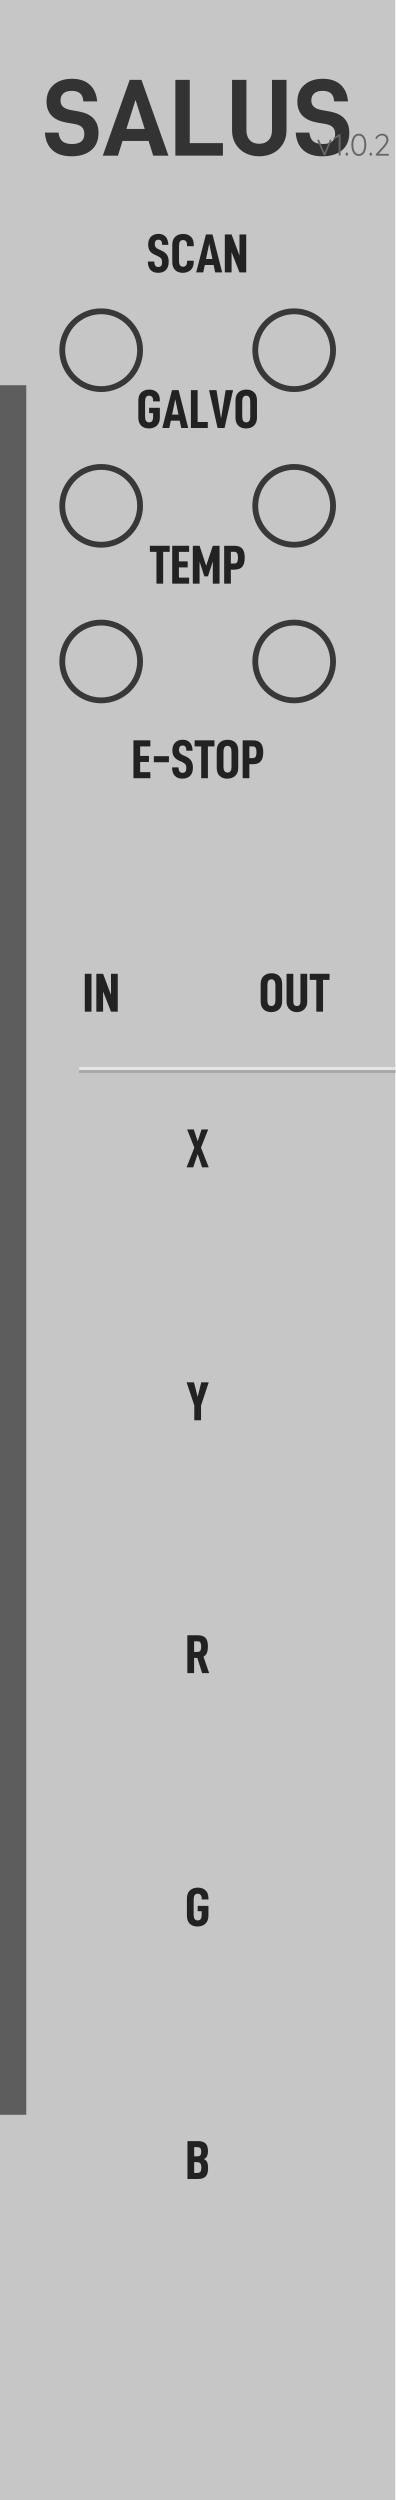
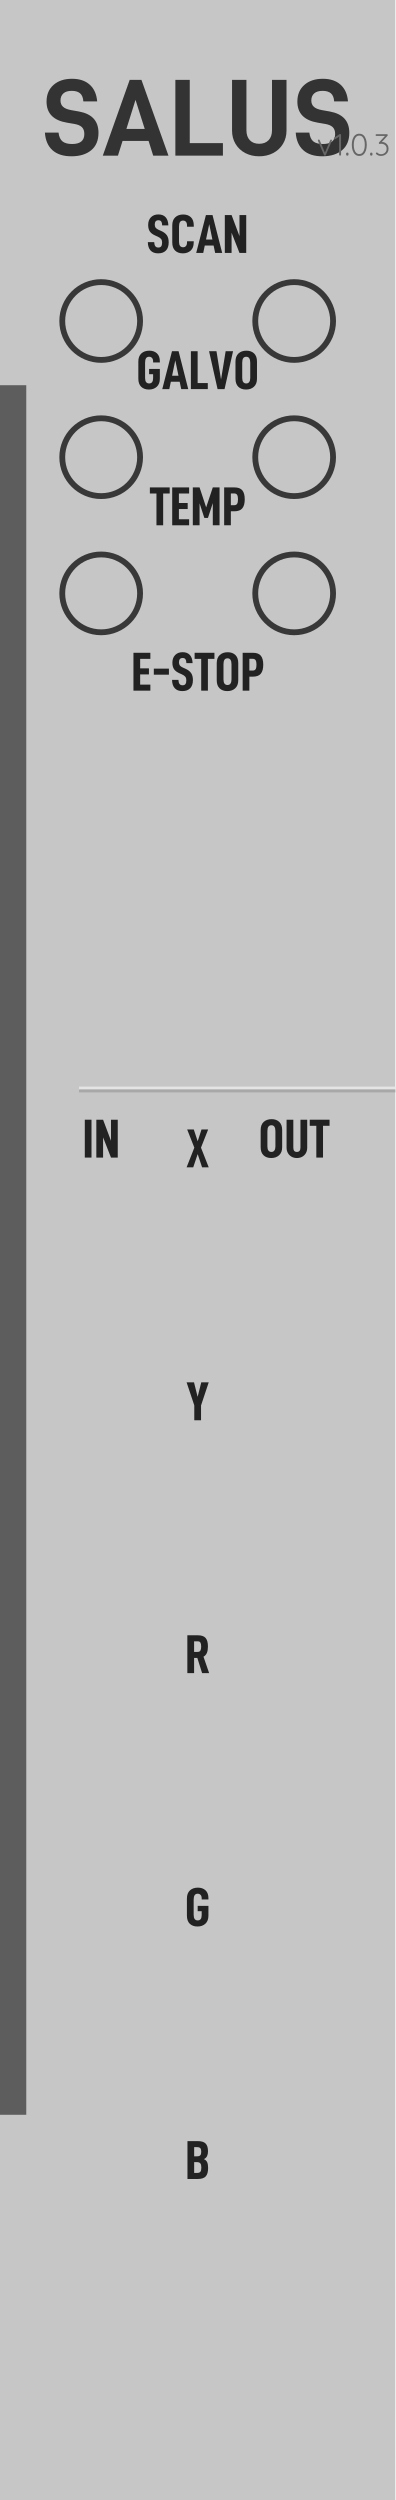
<svg xmlns="http://www.w3.org/2000/svg" width="20.32mm" height="128.50mm" viewBox="0 0 20.32 128.50">
  <rect x="0" y="0" width="20.32" height="128.50" fill="#c6c6c6" />
  <g id="palette-badge">
    <rect x="0" y="19.800" width="1.350" height="88.900" fill="#5d5d5d" stroke="none" />
  </g>
  <path d="M 94.0 49.5 Q 156.0 -6.0 267.0 -6.0 Q 380.0 -6.0 446.5 49.0 C 490.8 85.7 513.0 138.7 513.0 208.0 Q 513.0 370.0 335.0 402.0 L 262.0 415.0 Q 213.0 424.0 190.0 445.0 C 174.7 459.0 167.0 478.0 167.0 502.0 Q 167.0 543.0 193.0 566.5 C 210.3 582.2 236.0 590.0 270.0 590.0 C 303.3 590.0 328.7 582.3 346.0 567.0 C 363.3 551.7 373.0 527.3 375.0 494.0 H 501.0 Q 493.0 592.0 433.5 646.0 Q 374.0 700.0 272.0 700.0 Q 167.0 700.0 103.5 644.0 C 61.2 606.7 40.0 556.0 40.0 492.0 Q 40.0 331.0 227.0 300.0 L 292.0 289.0 Q 340.0 281.0 362.0 259.5 C 376.7 245.2 384.0 224.3 384.0 197.0 C 384.0 136.3 347.0 106.0 273.0 106.0 Q 215.0 106.0 185.5 129.5 C 165.8 145.2 153.7 172.0 149.0 210.0 H 25.0 Q 32.0 105.0 94.0 49.5 Z" fill="#333333" transform="translate(2.167,8.000) scale(0.005644,-0.005644)" />
  <path d="M 421.0 134.0 463.0 0.0 H 602.0 L 356.0 690.0 H 249.0 L 4.0 0.0 H 142.0 L 184.0 134.0 Z M 386.0 243.0 H 219.0 L 302.0 508.0 Z" fill="#333333" transform="translate(5.261,8.000) scale(0.005644,-0.005644)" />
  <path d="M 59.0 690.0 V 0.0 H 492.0 V 114.0 H 190.0 V 690.0 Z" fill="#333333" transform="translate(8.681,8.000) scale(0.005644,-0.005644)" />
  <path d="M 179.5 23.5 C 217.2 3.8 259.3 -6.0 306.0 -6.0 Q 377.0 -6.0 433.5 23.5 Q 490.0 53.0 522.5 106.5 C 544.2 142.2 555.0 182.7 555.0 228.0 V 690.0 H 423.0 V 232.0 Q 423.0 173.0 391.5 140.5 C 370.5 118.8 342.0 108.0 306.0 108.0 Q 252.0 108.0 221.0 140.5 C 200.3 162.2 190.0 192.7 190.0 232.0 V 690.0 H 59.0 V 228.0 Q 59.0 160.0 91.0 106.5 Q 123.0 53.0 179.5 23.5 Z" fill="#333333" transform="translate(11.594,8.000) scale(0.005644,-0.005644)" />
  <path d="M 94.0 49.5 Q 156.0 -6.0 267.0 -6.0 Q 380.0 -6.0 446.5 49.0 C 490.8 85.7 513.0 138.7 513.0 208.0 Q 513.0 370.0 335.0 402.0 L 262.0 415.0 Q 213.0 424.0 190.0 445.0 C 174.7 459.0 167.0 478.0 167.0 502.0 Q 167.0 543.0 193.0 566.5 C 210.3 582.2 236.0 590.0 270.0 590.0 C 303.3 590.0 328.7 582.3 346.0 567.0 C 363.3 551.7 373.0 527.3 375.0 494.0 H 501.0 Q 493.0 592.0 433.5 646.0 Q 374.0 700.0 272.0 700.0 Q 167.0 700.0 103.5 644.0 C 61.2 606.7 40.0 556.0 40.0 492.0 Q 40.0 331.0 227.0 300.0 L 292.0 289.0 Q 340.0 281.0 362.0 259.5 C 376.7 245.2 384.0 224.3 384.0 197.0 C 384.0 136.3 347.0 106.0 273.0 106.0 Q 215.0 106.0 185.5 129.5 C 165.8 145.2 153.7 172.0 149.0 210.0 H 25.0 Q 32.0 105.0 94.0 49.5 Z" fill="#333333" transform="translate(15.059,8.000) scale(0.005644,-0.005644)" />
-   <path d="M 67.0 522.0 Q 52.0 522.0 44.0 513.0 Q 36.0 504.0 36.0 493.0 Q 36.0 489.0 37.0 485.0 Q 38.0 481.0 39.0 479.0 L 236.0 19.0 Q 240.0 10.0 248.5 4.5 Q 257.0 -1.0 266.0 0.0 Q 285.0 1.0 293.0 19.0 L 489.0 479.0 Q 490.0 483.0 491.5 486.5 Q 493.0 490.0 493.0 496.0 Q 493.0 508.0 484.0 514.5 Q 475.0 521.0 465.0 521.0 Q 444.0 522.0 436.0 502.0 L 265.2 97.4 L 95.0 502.0 Q 91.0 512.0 83.0 517.0 Q 75.0 522.0 67.0 522.0 Z" fill="#666666" transform="translate(16.257,8.000) scale(0.001587,-0.001587)" />
-   <path d="M 226.0 0.0 Q 240.0 0.0 249.0 9.0 Q 258.0 18.0 258.0 30.0 V 670.0 Q 258.0 682.0 251.0 690.5 Q 244.0 699.0 231.0 700.0 Q 226.0 701.0 219.5 700.0 Q 213.0 699.0 207.0 695.0 L 40.0 584.0 Q 24.0 575.0 24.0 559.0 Q 24.0 547.0 33.5 537.0 Q 43.0 527.0 55.0 527.0 Q 64.0 527.0 72.0 533.0 L 194.0 614.6 V 30.0 Q 194.0 18.0 203.0 9.0 Q 212.0 0.0 226.0 0.0 Z" fill="#666666" transform="translate(17.097,8.000) scale(0.001587,-0.001587)" />
-   <path d="M 87.0 0.0 H 94.0 Q 111.0 0.0 120.0 11.0 Q 129.0 22.0 129.0 39.0 V 60.0 Q 129.0 78.0 120.0 88.0 Q 111.0 98.0 94.0 98.0 H 87.0 Q 70.0 98.0 61.0 88.0 Q 52.0 78.0 52.0 60.0 V 39.0 Q 52.0 22.0 61.0 11.0 Q 70.0 0.0 87.0 0.0 Z" fill="#666666" transform="translate(17.684,8.000) scale(0.001587,-0.001587)" />
-   <path d="M 297.0 -10.0 Q 379.0 -10.0 432.5 38.0 Q 486.0 86.0 513.0 167.5 Q 540.0 249.0 540.0 350.0 Q 540.0 452.0 513.0 533.5 Q 486.0 615.0 432.5 662.5 Q 379.0 710.0 297.0 710.0 Q 217.0 710.0 163.0 662.5 Q 109.0 615.0 82.0 533.5 Q 55.0 452.0 55.0 350.0 Q 55.0 249.0 82.0 167.5 Q 109.0 86.0 163.0 38.0 Q 217.0 -10.0 297.0 -10.0 Z M 297.0 52.0 Q 239.0 52.0 199.5 89.0 Q 160.0 126.0 139.5 193.5 Q 119.0 261.0 119.0 350.0 Q 119.0 440.0 139.5 507.5 Q 160.0 575.0 199.5 612.0 Q 239.0 649.0 297.0 649.0 Q 356.0 649.0 395.5 612.0 Q 435.0 575.0 455.5 507.5 Q 476.0 440.0 476.0 350.0 Q 476.0 261.0 455.5 193.5 Q 435.0 126.0 395.5 89.0 Q 356.0 52.0 297.0 52.0 Z" fill="#666666" transform="translate(17.972,8.000) scale(0.001587,-0.001587)" />
-   <path d="M 87.0 0.0 H 94.0 Q 111.0 0.0 120.0 11.0 Q 129.0 22.0 129.0 39.0 V 60.0 Q 129.0 78.0 120.0 88.0 Q 111.0 98.0 94.0 98.0 H 87.0 Q 70.0 98.0 61.0 88.0 Q 52.0 78.0 52.0 60.0 V 39.0 Q 52.0 22.0 61.0 11.0 Q 70.0 0.0 87.0 0.0 Z" fill="#666666" transform="translate(18.916,8.000) scale(0.001587,-0.001587)" />
-   <path d="M 474.0 58.0 H 166.7 L 351.0 265.0 Q 415.0 336.0 447.5 397.5 Q 480.0 459.0 480.0 511.0 Q 480.0 572.0 454.5 616.5 Q 429.0 661.0 382.5 685.5 Q 336.0 710.0 272.0 710.0 Q 234.0 710.0 194.5 694.5 Q 155.0 679.0 123.0 653.0 Q 91.0 627.0 73.0 596.0 Q 66.0 587.0 62.5 580.0 Q 59.0 573.0 59.0 566.0 Q 59.0 555.0 68.0 547.5 Q 77.0 540.0 89.0 540.0 Q 97.0 540.0 103.5 544.0 Q 110.0 548.0 116.0 558.0 Q 129.0 585.0 152.5 606.0 Q 176.0 627.0 206.5 640.0 Q 237.0 653.0 268.0 653.0 Q 336.0 653.0 376.0 613.0 Q 416.0 573.0 416.0 507.0 Q 416.0 467.0 388.5 416.5 Q 361.0 366.0 306.0 306.0 L 75.0 51.0 Q 67.0 41.0 67.0 30.0 Q 67.0 15.0 76.5 7.5 Q 86.0 0.0 99.0 0.0 H 474.0 Q 486.0 0.0 494.5 8.0 Q 503.0 16.0 503.0 29.0 Q 503.0 41.0 494.5 49.5 Q 486.0 58.0 474.0 58.0 Z" fill="#666666" transform="translate(19.203,8.000) scale(0.001587,-0.001587)" />
-   <path d="M 68.0 45.0 C 100.0 9.7 146.3 -8.0 207.0 -8.0 Q 299.0 -8.0 349.0 44.0 C 382.3 78.7 399.0 128.0 399.0 192.0 Q 399.0 272.0 366.5 320.0 Q 334.0 368.0 262.0 400.0 L 217.0 420.0 C 191.0 431.3 172.5 444.2 161.5 458.5 Q 145.0 480.0 145.0 516.0 C 145.0 568.7 167.3 595.0 212.0 595.0 C 236.0 595.0 253.2 587.2 263.5 571.5 Q 279.0 548.0 280.0 501.0 H 393.0 Q 390.0 598.0 343.5 649.5 C 312.5 683.8 268.7 701.0 212.0 701.0 Q 126.0 701.0 75.5 649.0 C 41.8 614.3 25.0 568.0 25.0 510.0 Q 25.0 436.0 54.5 392.0 Q 84.0 348.0 151.0 318.0 L 198.0 297.0 Q 242.0 277.0 260.5 253.5 C 272.8 237.8 279.0 216.7 279.0 190.0 Q 279.0 142.0 262.5 120.0 C 251.5 105.3 234.0 98.0 210.0 98.0 Q 174.0 98.0 155.5 122.0 C 143.2 138.0 136.3 163.0 135.0 197.0 H 19.0 Q 20.0 98.0 68.0 45.0 Z" fill="#222222" transform="translate(7.545,14.000) scale(0.002822,-0.002822)" />
-   <path d="M 90.0 42.5 C 124.7 8.8 171.7 -8.0 231.0 -8.0 Q 318.0 -8.0 373.5 42.5 Q 429.0 93.0 429.0 193.0 V 212.0 H 307.0 V 194.0 Q 307.0 149.0 287.5 126.0 C 274.5 110.7 257.0 103.0 235.0 103.0 C 185.7 103.0 161.0 136.7 161.0 204.0 V 481.0 Q 161.0 535.0 178.5 562.0 Q 196.0 589.0 235.0 589.0 Q 268.0 589.0 287.5 566.5 Q 307.0 544.0 307.0 497.0 V 477.0 H 430.0 V 498.0 Q 430.0 600.0 377.0 650.0 C 341.7 683.3 295.3 700.0 238.0 700.0 Q 148.0 700.0 93.0 649.5 C 56.3 615.8 38.0 566.3 38.0 501.0 V 190.0 Q 38.0 93.0 90.0 42.5 Z" fill="#222222" transform="translate(8.747,14.000) scale(0.002822,-0.002822)" />
-   <path d="M 323.0 134.0 351.0 0.0 H 479.0 L 303.0 690.0 H 183.0 L 6.0 0.0 H 134.0 L 162.0 134.0 Z M 301.0 244.0 H 185.0 L 243.0 524.0 Z" fill="#222222" transform="translate(10.068,14.000) scale(0.002822,-0.002822)" />
-   <path d="M 432.0 690.0 H 309.0 V 306.0 L 165.0 690.0 H 42.0 V 0.0 H 165.0 V 368.0 L 309.0 0.0 H 432.0 Z" fill="#222222" transform="translate(11.437,14.000) scale(0.002822,-0.002822)" />
-   <circle cx="5.200" cy="18.000" r="2.000" fill="none" stroke="#383838" stroke-width="0.300" />
-   <circle cx="15.120" cy="18.000" r="2.000" fill="none" stroke="#383838" stroke-width="0.300" />
-   <path d="M 90.0 42.5 C 124.7 8.8 171.7 -8.0 231.0 -8.0 Q 319.0 -8.0 374.5 43.0 Q 430.0 94.0 430.0 190.0 V 368.0 H 234.0 V 271.0 H 307.0 V 198.0 Q 307.0 152.0 289.0 127.5 C 277.0 111.2 259.0 103.0 235.0 103.0 C 185.7 103.0 161.0 136.7 161.0 204.0 V 481.0 Q 161.0 535.0 178.5 562.0 Q 196.0 589.0 235.0 589.0 C 256.3 589.0 273.7 581.8 287.0 567.5 C 300.3 553.2 307.0 532.7 307.0 506.0 V 485.0 H 430.0 V 506.0 Q 430.0 602.0 377.0 651.0 C 341.7 683.7 295.3 700.0 238.0 700.0 Q 148.0 700.0 93.0 649.5 C 56.3 615.8 38.0 566.3 38.0 501.0 V 190.0 Q 38.0 93.0 90.0 42.5 Z" fill="#222222" transform="translate(7.003,22.000) scale(0.002822,-0.002822)" />
-   <path d="M 323.0 134.0 351.0 0.0 H 479.0 L 303.0 690.0 H 183.0 L 6.0 0.0 H 134.0 L 162.0 134.0 Z M 301.0 244.0 H 185.0 L 243.0 524.0 Z" fill="#222222" transform="translate(8.324,22.000) scale(0.002822,-0.002822)" />
-   <path d="M 42.0 690.0 V 0.0 H 350.0 V 110.0 H 165.0 V 690.0 Z" fill="#222222" transform="translate(9.693,22.000) scale(0.002822,-0.002822)" />
-   <path d="M 6.0 690.0 161.0 0.0 H 288.0 L 443.0 690.0 H 308.0 L 224.0 174.0 L 141.0 690.0 Z" fill="#222222" transform="translate(10.729,22.000) scale(0.002822,-0.002822)" />
-   <path d="M 90.0 42.5 C 124.7 8.8 171.7 -8.0 231.0 -8.0 Q 319.0 -8.0 374.5 43.0 Q 430.0 94.0 430.0 190.0 V 501.0 Q 430.0 599.0 377.5 649.5 C 342.5 683.2 296.0 700.0 238.0 700.0 Q 148.0 700.0 93.0 649.5 C 56.3 615.8 38.0 566.3 38.0 501.0 V 190.0 Q 38.0 93.0 90.0 42.5 Z M 288.5 129.5 C 276.2 111.8 258.3 103.0 235.0 103.0 C 185.7 103.0 161.0 136.7 161.0 204.0 V 481.0 Q 161.0 535.0 178.5 562.0 Q 196.0 589.0 235.0 589.0 C 259.0 589.0 277.0 579.8 289.0 561.5 C 301.0 543.2 307.0 516.3 307.0 481.0 V 204.0 Q 307.0 156.0 288.5 129.5 Z" fill="#222222" transform="translate(11.996,22.000) scale(0.002822,-0.002822)" />
-   <circle cx="5.200" cy="26.000" r="2.000" fill="none" stroke="#383838" stroke-width="0.300" />
-   <circle cx="15.120" cy="26.000" r="2.000" fill="none" stroke="#383838" stroke-width="0.300" />
-   <path d="M 365.0 579.0 V 690.0 H 4.0 V 579.0 H 124.0 V 0.0 H 246.0 V 579.0 Z" fill="#222222" transform="translate(7.692,30.000) scale(0.002822,-0.002822)" />
-   <path d="M 164.0 579.0 H 350.0 V 690.0 H 42.0 V 0.0 H 350.0 V 110.0 H 164.0 V 296.0 H 324.0 V 406.0 H 164.0 Z" fill="#222222" transform="translate(8.733,30.000) scale(0.002822,-0.002822)" />
-   <path d="M 529.0 690.0 H 406.0 L 285.0 326.0 L 165.0 690.0 H 42.0 V 0.0 H 165.0 V 401.0 L 252.0 134.0 H 318.0 L 406.0 404.0 V 0.0 H 529.0 Z" fill="#222222" transform="translate(9.792,30.000) scale(0.002822,-0.002822)" />
-   <path d="M 373.5 636.0 Q 330.0 690.0 228.0 690.0 H 42.0 V 0.0 H 164.0 V 255.0 H 228.0 Q 328.0 255.0 372.5 309.0 C 402.2 345.0 417.0 399.7 417.0 473.0 Q 417.0 582.0 373.5 636.0 Z M 278.5 392.0 C 268.2 374.7 250.0 366.0 224.0 366.0 H 164.0 V 580.0 H 224.0 C 250.0 580.0 268.2 571.3 278.5 554.0 C 288.8 536.7 294.0 509.7 294.0 473.0 C 294.0 436.3 288.8 409.3 278.5 392.0 Z" fill="#222222" transform="translate(11.403,30.000) scale(0.002822,-0.002822)" />
-   <circle cx="5.200" cy="34.000" r="2.000" fill="none" stroke="#383838" stroke-width="0.300" />
-   <circle cx="15.120" cy="34.000" r="2.000" fill="none" stroke="#383838" stroke-width="0.300" />
-   <path d="M 164.0 579.0 H 350.0 V 690.0 H 42.0 V 0.0 H 350.0 V 110.0 H 164.0 V 296.0 H 324.0 V 406.0 H 164.0 Z" fill="#222222" transform="translate(6.741,40.000) scale(0.002822,-0.002822)" />
-   <path d="M 38.0 401.0 V 291.0 H 313.0 V 401.0 Z" fill="#222222" transform="translate(7.799,40.000) scale(0.002822,-0.002822)" />
-   <path d="M 68.0 45.0 C 100.0 9.7 146.3 -8.0 207.0 -8.0 Q 299.0 -8.0 349.0 44.0 C 382.3 78.7 399.0 128.0 399.0 192.0 Q 399.0 272.0 366.5 320.0 Q 334.0 368.0 262.0 400.0 L 217.0 420.0 C 191.0 431.3 172.5 444.2 161.5 458.5 Q 145.0 480.0 145.0 516.0 C 145.0 568.7 167.3 595.0 212.0 595.0 C 236.0 595.0 253.2 587.2 263.5 571.5 Q 279.0 548.0 280.0 501.0 H 393.0 Q 390.0 598.0 343.5 649.5 C 312.5 683.8 268.7 701.0 212.0 701.0 Q 126.0 701.0 75.5 649.0 C 41.8 614.3 25.0 568.0 25.0 510.0 Q 25.0 436.0 54.5 392.0 Q 84.0 348.0 151.0 318.0 L 198.0 297.0 Q 242.0 277.0 260.5 253.5 C 272.8 237.8 279.0 216.7 279.0 190.0 Q 279.0 142.0 262.5 120.0 C 251.5 105.3 234.0 98.0 210.0 98.0 Q 174.0 98.0 155.5 122.0 C 143.2 138.0 136.3 163.0 135.0 197.0 H 19.0 Q 20.0 98.0 68.0 45.0 Z" fill="#222222" transform="translate(8.790,40.000) scale(0.002822,-0.002822)" />
-   <path d="M 365.0 579.0 V 690.0 H 4.0 V 579.0 H 124.0 V 0.0 H 246.0 V 579.0 Z" fill="#222222" transform="translate(9.992,40.000) scale(0.002822,-0.002822)" />
-   <path d="M 90.0 42.5 C 124.7 8.8 171.7 -8.0 231.0 -8.0 Q 319.0 -8.0 374.5 43.0 Q 430.0 94.0 430.0 190.0 V 501.0 Q 430.0 599.0 377.5 649.5 C 342.5 683.2 296.0 700.0 238.0 700.0 Q 148.0 700.0 93.0 649.5 C 56.3 615.8 38.0 566.3 38.0 501.0 V 190.0 Q 38.0 93.0 90.0 42.5 Z M 288.5 129.5 C 276.2 111.8 258.3 103.0 235.0 103.0 C 185.7 103.0 161.0 136.7 161.0 204.0 V 481.0 Q 161.0 535.0 178.5 562.0 Q 196.0 589.0 235.0 589.0 C 259.0 589.0 277.0 579.8 289.0 561.5 C 301.0 543.2 307.0 516.3 307.0 481.0 V 204.0 Q 307.0 156.0 288.5 129.5 Z" fill="#222222" transform="translate(11.033,40.000) scale(0.002822,-0.002822)" />
-   <path d="M 373.5 636.0 Q 330.0 690.0 228.0 690.0 H 42.0 V 0.0 H 164.0 V 255.0 H 228.0 Q 328.0 255.0 372.5 309.0 C 402.2 345.0 417.0 399.7 417.0 473.0 Q 417.0 582.0 373.5 636.0 Z M 278.5 392.0 C 268.2 374.7 250.0 366.0 224.0 366.0 H 164.0 V 580.0 H 224.0 C 250.0 580.0 268.2 571.3 278.5 554.0 C 288.8 536.7 294.0 509.7 294.0 473.0 C 294.0 436.3 288.8 409.3 278.5 392.0 Z" fill="#222222" transform="translate(12.354,40.000) scale(0.002822,-0.002822)" />
-   <path d="M 46.0 690.0 V 0.0 H 168.0 V 690.0 Z" fill="#222222" transform="translate(4.229,52.000) scale(0.002822,-0.002822)" />
-   <path d="M 432.0 690.0 H 309.0 V 306.0 L 165.0 690.0 H 42.0 V 0.0 H 165.0 V 368.0 L 309.0 0.0 H 432.0 Z" fill="#222222" transform="translate(4.833,52.000) scale(0.002822,-0.002822)" />
-   <path d="M 90.0 42.5 C 124.7 8.8 171.7 -8.0 231.0 -8.0 Q 319.0 -8.0 374.5 43.0 Q 430.0 94.0 430.0 190.0 V 501.0 Q 430.0 599.0 377.5 649.5 C 342.5 683.2 296.0 700.0 238.0 700.0 Q 148.0 700.0 93.0 649.5 C 56.3 615.8 38.0 566.3 38.0 501.0 V 190.0 Q 38.0 93.0 90.0 42.5 Z M 288.5 129.5 C 276.2 111.8 258.3 103.0 235.0 103.0 C 185.7 103.0 161.0 136.7 161.0 204.0 V 481.0 Q 161.0 535.0 178.5 562.0 Q 196.0 589.0 235.0 589.0 C 259.0 589.0 277.0 579.8 289.0 561.5 C 301.0 543.2 307.0 516.3 307.0 481.0 V 204.0 Q 307.0 156.0 288.5 129.5 Z" fill="#222222" transform="translate(13.290,52.000) scale(0.002822,-0.002822)" />
-   <path d="M 133.5 15.5 C 161.8 -0.2 194.0 -8.0 230.0 -8.0 Q 284.0 -8.0 327.0 15.5 Q 370.0 39.0 394.0 82.0 Q 418.0 125.0 418.0 181.0 V 690.0 H 295.0 V 184.0 Q 295.0 103.0 230.0 103.0 Q 197.0 103.0 181.0 122.5 C 170.3 135.5 165.0 156.0 165.0 184.0 V 690.0 H 42.0 V 181.0 Q 42.0 125.0 66.5 82.0 Q 91.0 39.0 133.5 15.5 Z" fill="#222222" transform="translate(14.611,52.000) scale(0.002822,-0.002822)" />
-   <path d="M 365.0 579.0 V 690.0 H 4.0 V 579.0 H 124.0 V 0.0 H 246.0 V 579.0 Z" fill="#222222" transform="translate(15.909,52.000) scale(0.002822,-0.002822)" />
-   <line x1="4.064" y1="54.925" x2="20.320" y2="54.925" stroke="#e4e4e4" stroke-width="0.150" />
-   <line x1="4.064" y1="55.075" x2="20.320" y2="55.075" stroke="#a8a8a8" stroke-width="0.150" />
+   <path d="M 67.0 522.0 Q 52.0 522.0 44.0 513.0 Q 36.0 504.0 36.0 493.0 Q 36.0 489.0 37.0 485.0 Q 38.0 481.0 39.0 479.0 L 236.0 19.0 Q 240.0 10.0 248.5 4.5 Q 257.0 -1.0 266.0 0.0 Q 285.0 1.0 293.0 19.0 L 489.0 479.0 Q 490.0 483.0 491.5 486.5 Q 493.0 490.0 493.0 496.0 Q 493.0 508.0 484.0 514.5 Q 475.0 521.0 465.0 521.0 Q 444.0 522.0 436.0 502.0 L 265.2 97.4 L 95.0 502.0 Q 91.0 512.0 83.0 517.0 Q 75.0 522.0 67.0 522.0 Z" fill="#666666" transform="translate(16.281,8.000) scale(0.001587,-0.001587)" />
+   <path d="M 226.0 0.0 Q 240.0 0.0 249.0 9.0 Q 258.0 18.0 258.0 30.0 V 670.0 Q 258.0 682.0 251.0 690.5 Q 244.0 699.0 231.0 700.0 Q 226.0 701.0 219.5 700.0 Q 213.0 699.0 207.0 695.0 L 40.0 584.0 Q 24.0 575.0 24.0 559.0 Q 24.0 547.0 33.5 537.0 Q 43.0 527.0 55.0 527.0 Q 64.0 527.0 72.0 533.0 L 194.0 614.6 V 30.0 Q 194.0 18.0 203.0 9.0 Q 212.0 0.0 226.0 0.0 Z" fill="#666666" transform="translate(17.121,8.000) scale(0.001587,-0.001587)" />
+   <path d="M 87.0 0.0 H 94.0 Q 111.0 0.0 120.0 11.0 Q 129.0 22.0 129.0 39.0 V 60.0 Q 129.0 78.0 120.0 88.0 Q 111.0 98.0 94.0 98.0 H 87.0 Q 70.0 98.0 61.0 88.0 Q 52.0 78.0 52.0 60.0 V 39.0 Q 52.0 22.0 61.0 11.0 Q 70.0 0.0 87.0 0.0 Z" fill="#666666" transform="translate(17.708,8.000) scale(0.001587,-0.001587)" />
+   <path d="M 297.0 -10.0 Q 379.0 -10.0 432.5 38.0 Q 486.0 86.0 513.0 167.5 Q 540.0 249.0 540.0 350.0 Q 540.0 452.0 513.0 533.5 Q 486.0 615.0 432.5 662.5 Q 379.0 710.0 297.0 710.0 Q 217.0 710.0 163.0 662.5 Q 109.0 615.0 82.0 533.5 Q 55.0 452.0 55.0 350.0 Q 55.0 249.0 82.0 167.5 Q 109.0 86.0 163.0 38.0 Q 217.0 -10.0 297.0 -10.0 Z M 297.0 52.0 Q 239.0 52.0 199.5 89.0 Q 160.0 126.0 139.5 193.5 Q 119.0 261.0 119.0 350.0 Q 119.0 440.0 139.5 507.5 Q 160.0 575.0 199.5 612.0 Q 239.0 649.0 297.0 649.0 Q 356.0 649.0 395.5 612.0 Q 435.0 575.0 455.5 507.5 Q 476.0 440.0 476.0 350.0 Q 476.0 261.0 455.5 193.5 Q 435.0 126.0 395.5 89.0 Q 356.0 52.0 297.0 52.0 Z" fill="#666666" transform="translate(17.995,8.000) scale(0.001587,-0.001587)" />
+   <path d="M 87.0 0.0 H 94.0 Q 111.0 0.0 120.0 11.0 Q 129.0 22.0 129.0 39.0 V 60.0 Q 129.0 78.0 120.0 88.0 Q 111.0 98.0 94.0 98.0 H 87.0 Q 70.0 98.0 61.0 88.0 Q 52.0 78.0 52.0 60.0 V 39.0 Q 52.0 22.0 61.0 11.0 Q 70.0 0.0 87.0 0.0 Z" fill="#666666" transform="translate(18.940,8.000) scale(0.001587,-0.001587)" />
+   <path d="M 89.0 103.0 Q 76.0 103.0 67.5 92.5 Q 59.0 82.0 59.0 70.0 Q 59.0 64.0 62.0 58.0 Q 65.0 52.0 72.0 46.0 Q 102.0 18.0 142.0 4.0 Q 182.0 -10.0 223.0 -10.0 Q 291.0 -10.0 347.0 19.0 Q 403.0 48.0 436.0 100.5 Q 469.0 153.0 469.0 223.0 Q 469.0 294.0 438.5 342.5 Q 408.0 391.0 359.5 417.0 Q 311.0 443.0 256.0 443.0 Q 253.7 443.0 251.0 442.8 L 433.0 641.0 Q 438.0 647.0 441.0 652.5 Q 444.0 658.0 444.0 664.0 Q 444.0 674.0 437.0 684.5 Q 430.0 695.0 413.0 695.0 H 77.0 Q 65.0 695.0 56.5 687.0 Q 48.0 679.0 48.0 667.0 Q 48.0 655.0 56.5 646.5 Q 65.0 638.0 77.0 638.0 H 353.3 L 165.0 433.0 Q 160.0 426.0 157.0 420.5 Q 154.0 415.0 154.0 408.0 Q 154.0 395.0 161.0 386.5 Q 168.0 378.0 181.0 378.0 Q 186.0 378.0 195.0 380.0 Q 204.0 382.0 214.5 383.5 Q 225.0 385.0 236.0 385.0 Q 277.0 385.0 316.5 367.5 Q 356.0 350.0 381.5 314.5 Q 407.0 279.0 407.0 221.0 Q 407.0 170.0 383.0 130.5 Q 359.0 91.0 318.5 69.0 Q 278.0 47.0 229.0 47.0 Q 192.0 47.0 163.0 58.5 Q 134.0 70.0 113.0 92.0 Q 105.0 99.0 99.5 101.0 Q 94.0 103.0 89.0 103.0 Z" fill="#666666" transform="translate(19.227,8.000) scale(0.001587,-0.001587)" />
+   <path d="M 68.0 45.0 C 100.0 9.7 146.3 -8.0 207.0 -8.0 Q 299.0 -8.0 349.0 44.0 C 382.3 78.7 399.0 128.0 399.0 192.0 Q 399.0 272.0 366.5 320.0 Q 334.0 368.0 262.0 400.0 L 217.0 420.0 C 191.0 431.3 172.5 444.2 161.5 458.5 Q 145.0 480.0 145.0 516.0 C 145.0 568.7 167.3 595.0 212.0 595.0 C 236.0 595.0 253.2 587.2 263.5 571.5 Q 279.0 548.0 280.0 501.0 H 393.0 Q 390.0 598.0 343.5 649.5 C 312.5 683.8 268.7 701.0 212.0 701.0 Q 126.0 701.0 75.5 649.0 C 41.8 614.3 25.0 568.0 25.0 510.0 Q 25.0 436.0 54.5 392.0 Q 84.0 348.0 151.0 318.0 L 198.0 297.0 Q 242.0 277.0 260.5 253.5 C 272.8 237.8 279.0 216.7 279.0 190.0 Q 279.0 142.0 262.5 120.0 C 251.5 105.3 234.0 98.0 210.0 98.0 Q 174.0 98.0 155.5 122.0 C 143.2 138.0 136.3 163.0 135.0 197.0 H 19.0 Q 20.0 98.0 68.0 45.0 Z" fill="#222222" transform="translate(7.545,13.000) scale(0.002822,-0.002822)" />
+   <path d="M 90.0 42.5 C 124.7 8.8 171.7 -8.0 231.0 -8.0 Q 318.0 -8.0 373.5 42.5 Q 429.0 93.0 429.0 193.0 V 212.0 H 307.0 V 194.0 Q 307.0 149.0 287.5 126.0 C 274.5 110.7 257.0 103.0 235.0 103.0 C 185.7 103.0 161.0 136.7 161.0 204.0 V 481.0 Q 161.0 535.0 178.5 562.0 Q 196.0 589.0 235.0 589.0 Q 268.0 589.0 287.5 566.5 Q 307.0 544.0 307.0 497.0 V 477.0 H 430.0 V 498.0 Q 430.0 600.0 377.0 650.0 C 341.7 683.3 295.3 700.0 238.0 700.0 Q 148.0 700.0 93.0 649.5 C 56.3 615.8 38.0 566.3 38.0 501.0 V 190.0 Q 38.0 93.0 90.0 42.5 Z" fill="#222222" transform="translate(8.747,13.000) scale(0.002822,-0.002822)" />
+   <path d="M 323.0 134.0 351.0 0.0 H 479.0 L 303.0 690.0 H 183.0 L 6.0 0.0 H 134.0 L 162.0 134.0 Z M 301.0 244.0 H 185.0 L 243.0 524.0 Z" fill="#222222" transform="translate(10.068,13.000) scale(0.002822,-0.002822)" />
+   <path d="M 432.0 690.0 H 309.0 V 306.0 L 165.0 690.0 H 42.0 V 0.0 H 165.0 V 368.0 L 309.0 0.0 H 432.0 Z" fill="#222222" transform="translate(11.437,13.000) scale(0.002822,-0.002822)" />
+   <circle cx="5.200" cy="16.500" r="2.000" fill="none" stroke="#383838" stroke-width="0.300" />
+   <circle cx="15.120" cy="16.500" r="2.000" fill="none" stroke="#383838" stroke-width="0.300" />
+   <path d="M 90.0 42.5 C 124.7 8.8 171.7 -8.0 231.0 -8.0 Q 319.0 -8.0 374.5 43.0 Q 430.0 94.0 430.0 190.0 V 368.0 H 234.0 V 271.0 H 307.0 V 198.0 Q 307.0 152.0 289.0 127.5 C 277.0 111.2 259.0 103.0 235.0 103.0 C 185.7 103.0 161.0 136.7 161.0 204.0 V 481.0 Q 161.0 535.0 178.5 562.0 Q 196.0 589.0 235.0 589.0 C 256.3 589.0 273.7 581.8 287.0 567.5 C 300.3 553.2 307.0 532.7 307.0 506.0 V 485.0 H 430.0 V 506.0 Q 430.0 602.0 377.0 651.0 C 341.7 683.7 295.3 700.0 238.0 700.0 Q 148.0 700.0 93.0 649.5 C 56.3 615.8 38.0 566.3 38.0 501.0 V 190.0 Q 38.0 93.0 90.0 42.5 Z" fill="#222222" transform="translate(7.003,20.000) scale(0.002822,-0.002822)" />
+   <path d="M 323.0 134.0 351.0 0.0 H 479.0 L 303.0 690.0 H 183.0 L 6.0 0.0 H 134.0 L 162.0 134.0 Z M 301.0 244.0 H 185.0 L 243.0 524.0 Z" fill="#222222" transform="translate(8.324,20.000) scale(0.002822,-0.002822)" />
+   <path d="M 42.0 690.0 V 0.0 H 350.0 V 110.0 H 165.0 V 690.0 Z" fill="#222222" transform="translate(9.693,20.000) scale(0.002822,-0.002822)" />
+   <path d="M 6.0 690.0 161.0 0.0 H 288.0 L 443.0 690.0 H 308.0 L 224.0 174.0 L 141.0 690.0 Z" fill="#222222" transform="translate(10.729,20.000) scale(0.002822,-0.002822)" />
+   <path d="M 90.0 42.5 C 124.7 8.8 171.7 -8.0 231.0 -8.0 Q 319.0 -8.0 374.5 43.0 Q 430.0 94.0 430.0 190.0 V 501.0 Q 430.0 599.0 377.5 649.5 C 342.5 683.2 296.0 700.0 238.0 700.0 Q 148.0 700.0 93.0 649.5 C 56.3 615.8 38.0 566.3 38.0 501.0 V 190.0 Q 38.0 93.0 90.0 42.5 Z M 288.5 129.5 C 276.2 111.8 258.3 103.0 235.0 103.0 C 185.7 103.0 161.0 136.7 161.0 204.0 V 481.0 Q 161.0 535.0 178.5 562.0 Q 196.0 589.0 235.0 589.0 C 259.0 589.0 277.0 579.8 289.0 561.5 C 301.0 543.2 307.0 516.3 307.0 481.0 V 204.0 Q 307.0 156.0 288.5 129.5 Z" fill="#222222" transform="translate(11.996,20.000) scale(0.002822,-0.002822)" />
+   <circle cx="5.200" cy="23.500" r="2.000" fill="none" stroke="#383838" stroke-width="0.300" />
+   <circle cx="15.120" cy="23.500" r="2.000" fill="none" stroke="#383838" stroke-width="0.300" />
+   <path d="M 365.0 579.0 V 690.0 H 4.0 V 579.0 H 124.0 V 0.0 H 246.0 V 579.0 Z" fill="#222222" transform="translate(7.692,27.000) scale(0.002822,-0.002822)" />
+   <path d="M 164.0 579.0 H 350.0 V 690.0 H 42.0 V 0.0 H 350.0 V 110.0 H 164.0 V 296.0 H 324.0 V 406.0 H 164.0 Z" fill="#222222" transform="translate(8.733,27.000) scale(0.002822,-0.002822)" />
+   <path d="M 529.0 690.0 H 406.0 L 285.0 326.0 L 165.0 690.0 H 42.0 V 0.0 H 165.0 V 401.0 L 252.0 134.0 H 318.0 L 406.0 404.0 V 0.0 H 529.0 Z" fill="#222222" transform="translate(9.792,27.000) scale(0.002822,-0.002822)" />
+   <path d="M 373.5 636.0 Q 330.0 690.0 228.0 690.0 H 42.0 V 0.0 H 164.0 V 255.0 H 228.0 Q 328.0 255.0 372.5 309.0 C 402.2 345.0 417.0 399.7 417.0 473.0 Q 417.0 582.0 373.5 636.0 Z M 278.5 392.0 C 268.2 374.7 250.0 366.0 224.0 366.0 H 164.0 V 580.0 H 224.0 C 250.0 580.0 268.2 571.3 278.5 554.0 C 288.8 536.7 294.0 509.7 294.0 473.0 C 294.0 436.3 288.8 409.3 278.5 392.0 Z" fill="#222222" transform="translate(11.403,27.000) scale(0.002822,-0.002822)" />
+   <circle cx="5.200" cy="30.500" r="2.000" fill="none" stroke="#383838" stroke-width="0.300" />
+   <circle cx="15.120" cy="30.500" r="2.000" fill="none" stroke="#383838" stroke-width="0.300" />
+   <path d="M 164.0 579.0 H 350.0 V 690.0 H 42.0 V 0.0 H 350.0 V 110.0 H 164.0 V 296.0 H 324.0 V 406.0 H 164.0 Z" fill="#222222" transform="translate(6.741,35.500) scale(0.002822,-0.002822)" />
+   <path d="M 38.0 401.0 V 291.0 H 313.0 V 401.0 Z" fill="#222222" transform="translate(7.799,35.500) scale(0.002822,-0.002822)" />
+   <path d="M 68.0 45.0 C 100.0 9.7 146.3 -8.0 207.0 -8.0 Q 299.0 -8.0 349.0 44.0 C 382.3 78.7 399.0 128.0 399.0 192.0 Q 399.0 272.0 366.5 320.0 Q 334.0 368.0 262.0 400.0 L 217.0 420.0 C 191.0 431.3 172.5 444.2 161.5 458.5 Q 145.0 480.0 145.0 516.0 C 145.0 568.7 167.3 595.0 212.0 595.0 C 236.0 595.0 253.2 587.2 263.5 571.5 Q 279.0 548.0 280.0 501.0 H 393.0 Q 390.0 598.0 343.5 649.5 C 312.5 683.8 268.7 701.0 212.0 701.0 Q 126.0 701.0 75.5 649.0 C 41.8 614.3 25.0 568.0 25.0 510.0 Q 25.0 436.0 54.5 392.0 Q 84.0 348.0 151.0 318.0 L 198.0 297.0 Q 242.0 277.0 260.5 253.5 C 272.8 237.8 279.0 216.7 279.0 190.0 Q 279.0 142.0 262.5 120.0 C 251.5 105.3 234.0 98.0 210.0 98.0 Q 174.0 98.0 155.5 122.0 C 143.2 138.0 136.3 163.0 135.0 197.0 H 19.0 Q 20.0 98.0 68.0 45.0 Z" fill="#222222" transform="translate(8.790,35.500) scale(0.002822,-0.002822)" />
+   <path d="M 365.0 579.0 V 690.0 H 4.0 V 579.0 H 124.0 V 0.0 H 246.0 V 579.0 Z" fill="#222222" transform="translate(9.992,35.500) scale(0.002822,-0.002822)" />
+   <path d="M 90.0 42.5 C 124.7 8.8 171.7 -8.0 231.0 -8.0 Q 319.0 -8.0 374.5 43.0 Q 430.0 94.0 430.0 190.0 V 501.0 Q 430.0 599.0 377.5 649.5 C 342.5 683.2 296.0 700.0 238.0 700.0 Q 148.0 700.0 93.0 649.5 C 56.3 615.8 38.0 566.3 38.0 501.0 V 190.0 Q 38.0 93.0 90.0 42.5 Z M 288.5 129.5 C 276.2 111.8 258.3 103.0 235.0 103.0 C 185.7 103.0 161.0 136.7 161.0 204.0 V 481.0 Q 161.0 535.0 178.5 562.0 Q 196.0 589.0 235.0 589.0 C 259.0 589.0 277.0 579.8 289.0 561.5 C 301.0 543.2 307.0 516.3 307.0 481.0 V 204.0 Q 307.0 156.0 288.5 129.5 Z" fill="#222222" transform="translate(11.033,35.500) scale(0.002822,-0.002822)" />
+   <path d="M 373.5 636.0 Q 330.0 690.0 228.0 690.0 H 42.0 V 0.0 H 164.0 V 255.0 H 228.0 Q 328.0 255.0 372.5 309.0 C 402.2 345.0 417.0 399.7 417.0 473.0 Q 417.0 582.0 373.5 636.0 Z M 278.5 392.0 C 268.2 374.7 250.0 366.0 224.0 366.0 H 164.0 V 580.0 H 224.0 C 250.0 580.0 268.2 571.3 278.5 554.0 C 288.8 536.7 294.0 509.7 294.0 473.0 C 294.0 436.3 288.8 409.3 278.5 392.0 Z" fill="#222222" transform="translate(12.354,35.500) scale(0.002822,-0.002822)" />
+   <line x1="4.064" y1="55.925" x2="20.320" y2="55.925" stroke="#e4e4e4" stroke-width="0.150" />
+   <line x1="4.064" y1="56.075" x2="20.320" y2="56.075" stroke="#a8a8a8" stroke-width="0.150" />
+   <path d="M 46.0 690.0 V 0.0 H 168.0 V 690.0 Z" fill="#222222" transform="translate(4.229,59.500) scale(0.002822,-0.002822)" />
+   <path d="M 432.0 690.0 H 309.0 V 306.0 L 165.0 690.0 H 42.0 V 0.0 H 165.0 V 368.0 L 309.0 0.0 H 432.0 Z" fill="#222222" transform="translate(4.833,59.500) scale(0.002822,-0.002822)" />
+   <path d="M 90.0 42.5 C 124.7 8.8 171.7 -8.0 231.0 -8.0 Q 319.0 -8.0 374.5 43.0 Q 430.0 94.0 430.0 190.0 V 501.0 Q 430.0 599.0 377.5 649.5 C 342.5 683.2 296.0 700.0 238.0 700.0 Q 148.0 700.0 93.0 649.5 C 56.3 615.8 38.0 566.3 38.0 501.0 V 190.0 Q 38.0 93.0 90.0 42.5 Z M 288.5 129.5 C 276.2 111.8 258.3 103.0 235.0 103.0 C 185.7 103.0 161.0 136.7 161.0 204.0 V 481.0 Q 161.0 535.0 178.5 562.0 Q 196.0 589.0 235.0 589.0 C 259.0 589.0 277.0 579.8 289.0 561.5 C 301.0 543.2 307.0 516.3 307.0 481.0 V 204.0 Q 307.0 156.0 288.5 129.5 Z" fill="#222222" transform="translate(13.290,59.500) scale(0.002822,-0.002822)" />
+   <path d="M 133.5 15.5 C 161.8 -0.2 194.0 -8.0 230.0 -8.0 Q 284.0 -8.0 327.0 15.5 Q 370.0 39.0 394.0 82.0 Q 418.0 125.0 418.0 181.0 V 690.0 H 295.0 V 184.0 Q 295.0 103.0 230.0 103.0 Q 197.0 103.0 181.0 122.5 C 170.3 135.5 165.0 156.0 165.0 184.0 V 690.0 H 42.0 V 181.0 Q 42.0 125.0 66.5 82.0 Q 91.0 39.0 133.5 15.5 Z" fill="#222222" transform="translate(14.611,59.500) scale(0.002822,-0.002822)" />
+   <path d="M 365.0 579.0 V 690.0 H 4.0 V 579.0 H 124.0 V 0.0 H 246.0 V 579.0 Z" fill="#222222" transform="translate(15.909,59.500) scale(0.002822,-0.002822)" />
  <path d="M 147.0 358.0 6.0 0.0 H 127.0 L 208.0 241.0 L 288.0 0.0 H 409.0 L 268.0 358.0 L 399.0 690.0 H 278.0 L 208.0 474.0 L 137.0 690.0 H 16.0 Z" fill="#222222" transform="translate(9.574,60.000) scale(0.002822,-0.002822)" />
  <path d="M 269.0 269.0 409.0 690.0 H 273.0 L 207.0 426.0 L 141.0 690.0 H 6.0 L 146.0 271.0 V 0.0 H 269.0 Z" fill="#222222" transform="translate(9.574,73.000) scale(0.002822,-0.002822)" />
  <path d="M 224.0 277.0 311.0 0.0 H 439.0 L 336.0 300.0 Q 379.0 323.0 398.0 369.0 C 410.7 399.7 417.0 438.0 417.0 484.0 Q 417.0 592.0 374.5 641.0 C 346.2 673.7 298.0 690.0 230.0 690.0 H 42.0 V 0.0 H 165.0 V 277.0 Z M 165.0 387.0 V 580.0 H 229.0 Q 267.0 580.0 280.5 556.0 Q 294.0 532.0 294.0 484.0 C 294.0 452.0 289.3 427.8 280.0 411.5 C 270.7 395.2 253.7 387.0 229.0 387.0 Z" fill="#222222" transform="translate(9.511,86.000) scale(0.002822,-0.002822)" />
  <path d="M 90.0 42.5 C 124.7 8.8 171.7 -8.0 231.0 -8.0 Q 319.0 -8.0 374.5 43.0 Q 430.0 94.0 430.0 190.0 V 368.0 H 234.0 V 271.0 H 307.0 V 198.0 Q 307.0 152.0 289.0 127.5 C 277.0 111.2 259.0 103.0 235.0 103.0 C 185.7 103.0 161.0 136.7 161.0 204.0 V 481.0 Q 161.0 535.0 178.5 562.0 Q 196.0 589.0 235.0 589.0 C 256.3 589.0 273.7 581.8 287.0 567.5 C 300.3 553.2 307.0 532.7 307.0 506.0 V 485.0 H 430.0 V 506.0 Q 430.0 602.0 377.0 651.0 C 341.7 683.7 295.3 700.0 238.0 700.0 Q 148.0 700.0 93.0 649.5 C 56.3 615.8 38.0 566.3 38.0 501.0 V 190.0 Q 38.0 93.0 90.0 42.5 Z" fill="#222222" transform="translate(9.500,99.000) scale(0.002822,-0.002822)" />
  <path d="M 402.0 303.0 Q 386.0 342.0 341.0 362.0 C 368.3 374.7 387.7 393.0 399.0 417.0 C 410.3 441.0 416.0 470.0 416.0 504.0 C 416.0 568.7 401.7 615.8 373.0 645.5 C 344.3 675.2 296.3 690.0 229.0 690.0 H 42.0 V 0.0 H 229.0 Q 332.0 0.0 375.0 47.5 C 403.7 79.2 418.0 130.0 418.0 200.0 C 418.0 242.7 412.7 277.0 402.0 303.0 Z M 278.0 132.5 Q 261.0 110.0 215.0 110.0 H 164.0 V 307.0 H 215.0 Q 258.0 307.0 276.5 284.0 C 288.8 268.7 295.0 243.7 295.0 209.0 Q 295.0 155.0 278.0 132.5 Z M 164.0 580.0 H 216.0 C 244.7 580.0 264.7 573.7 276.0 561.0 C 287.3 548.3 293.0 526.7 293.0 496.0 Q 293.0 452.0 276.0 432.5 Q 259.0 413.0 216.0 413.0 H 164.0 Z" fill="#222222" transform="translate(9.517,112.000) scale(0.002822,-0.002822)" />
</svg>
